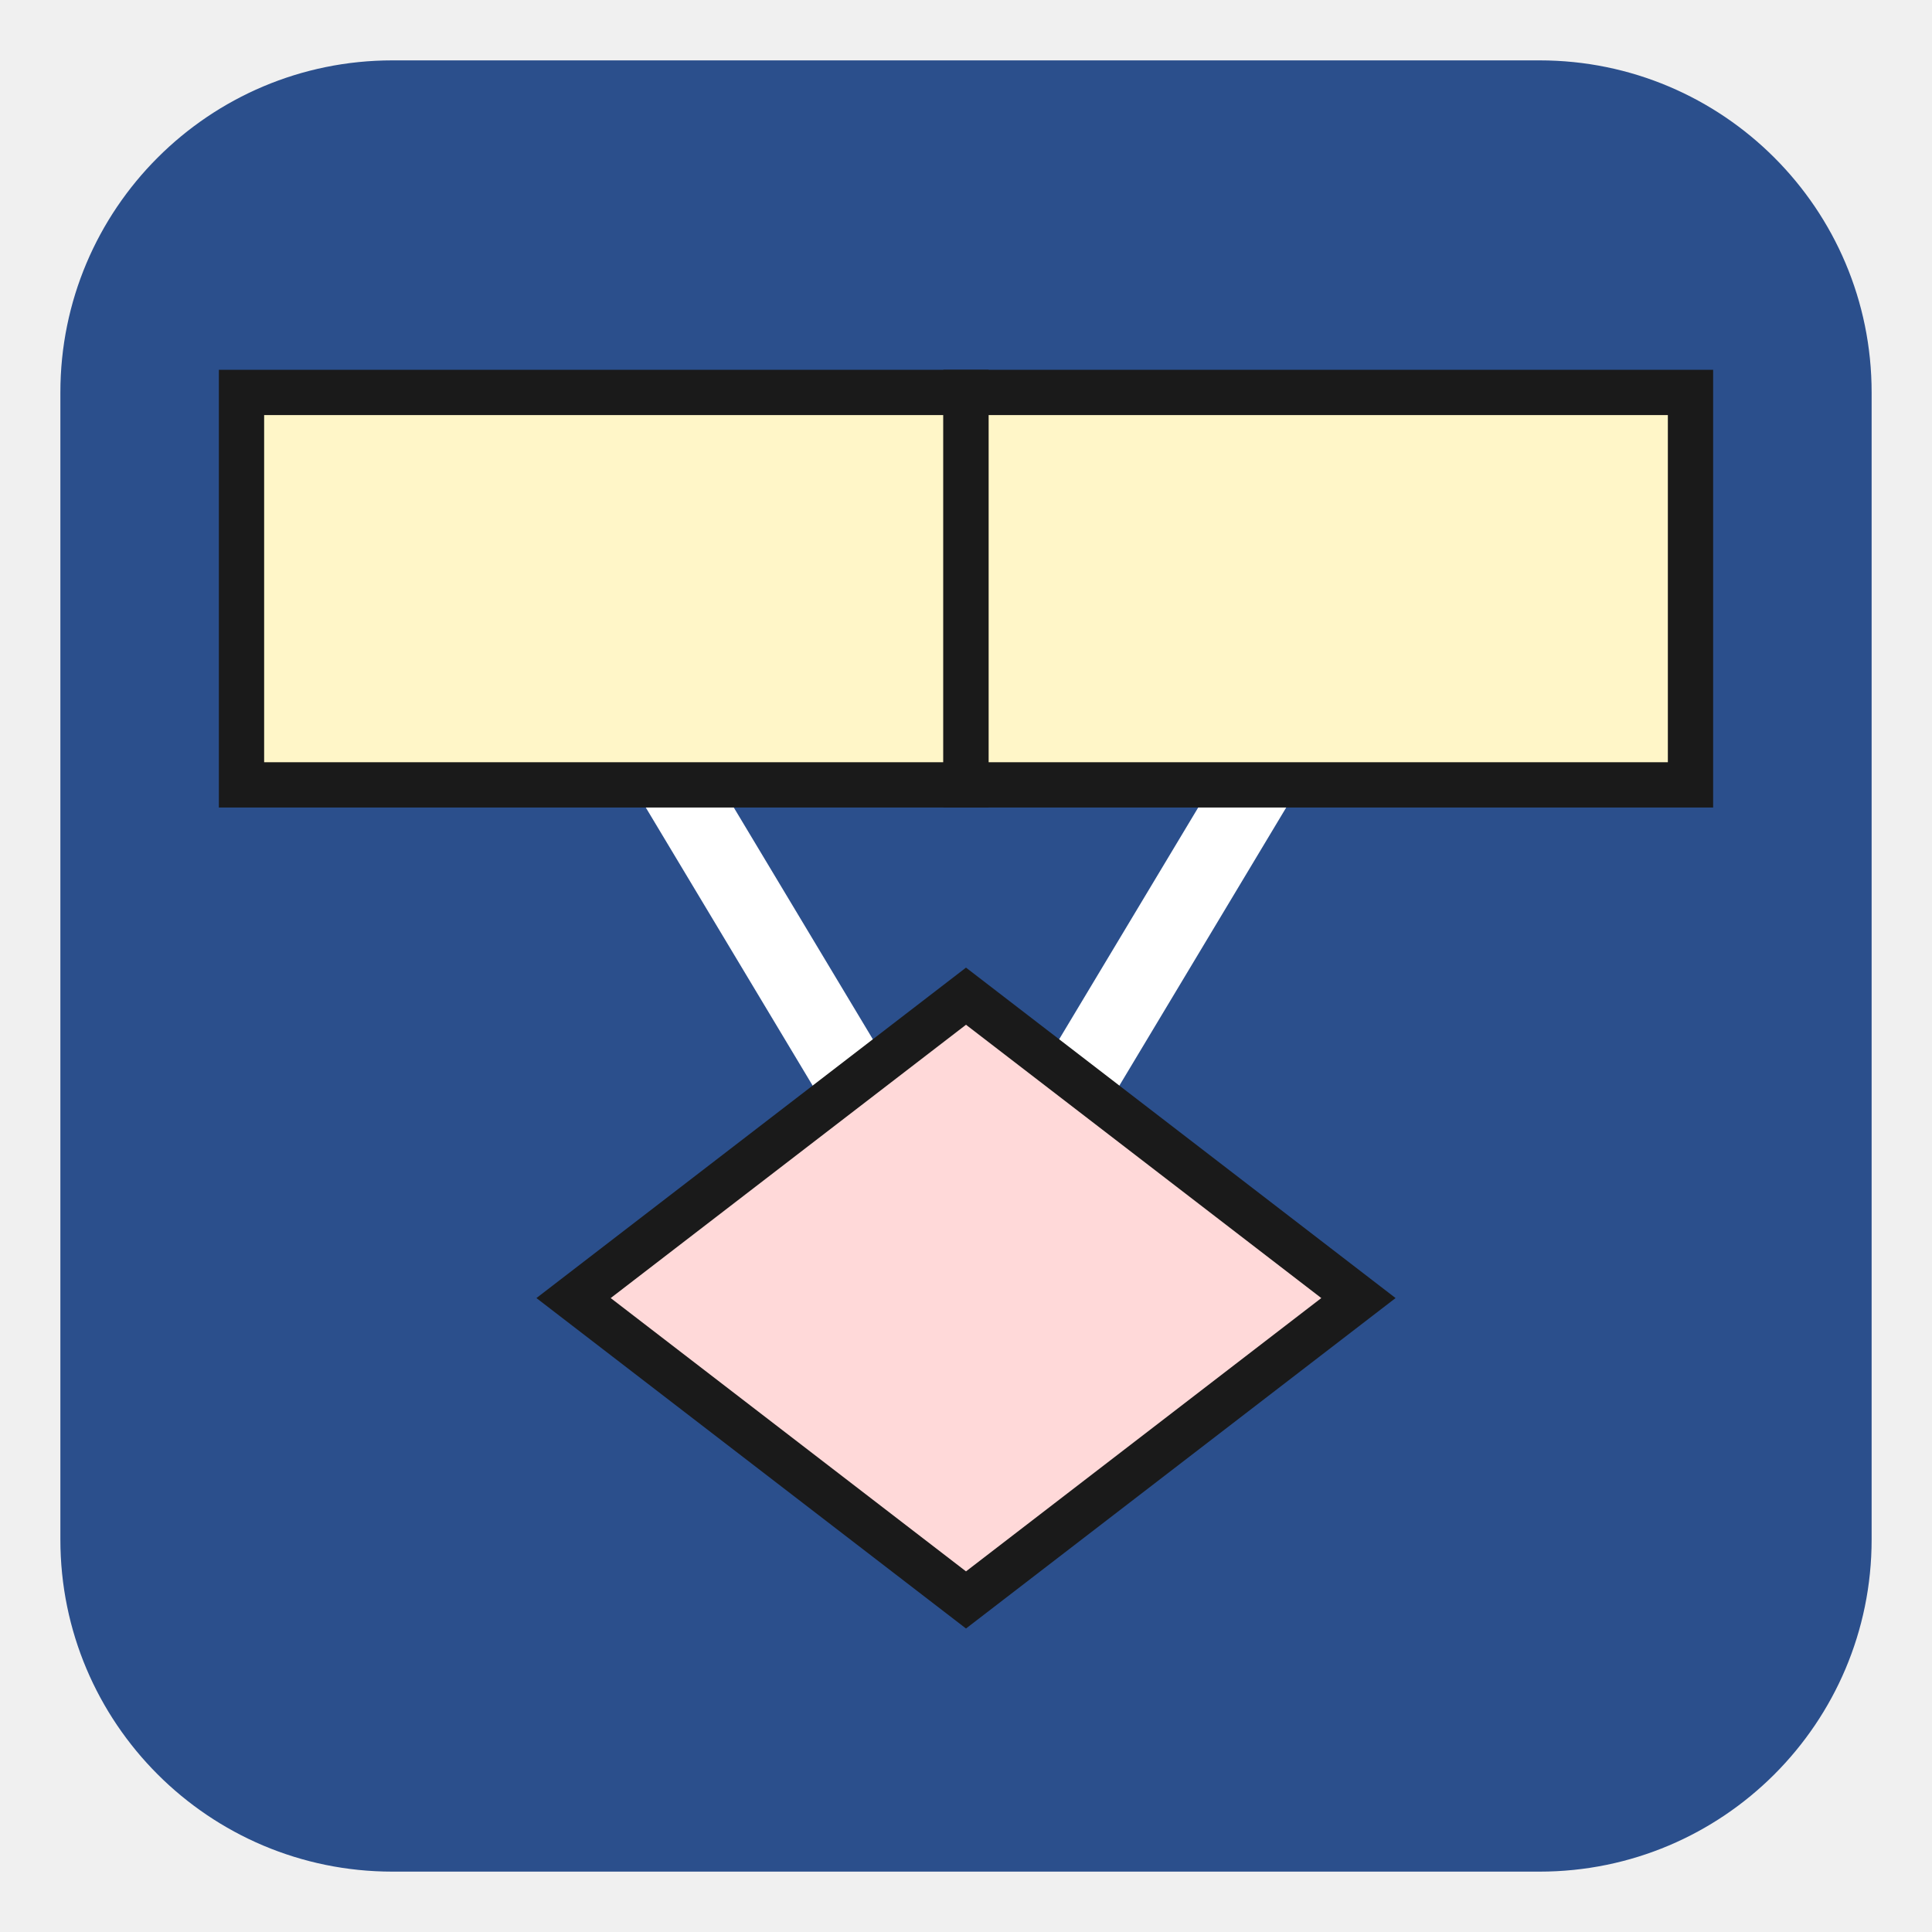
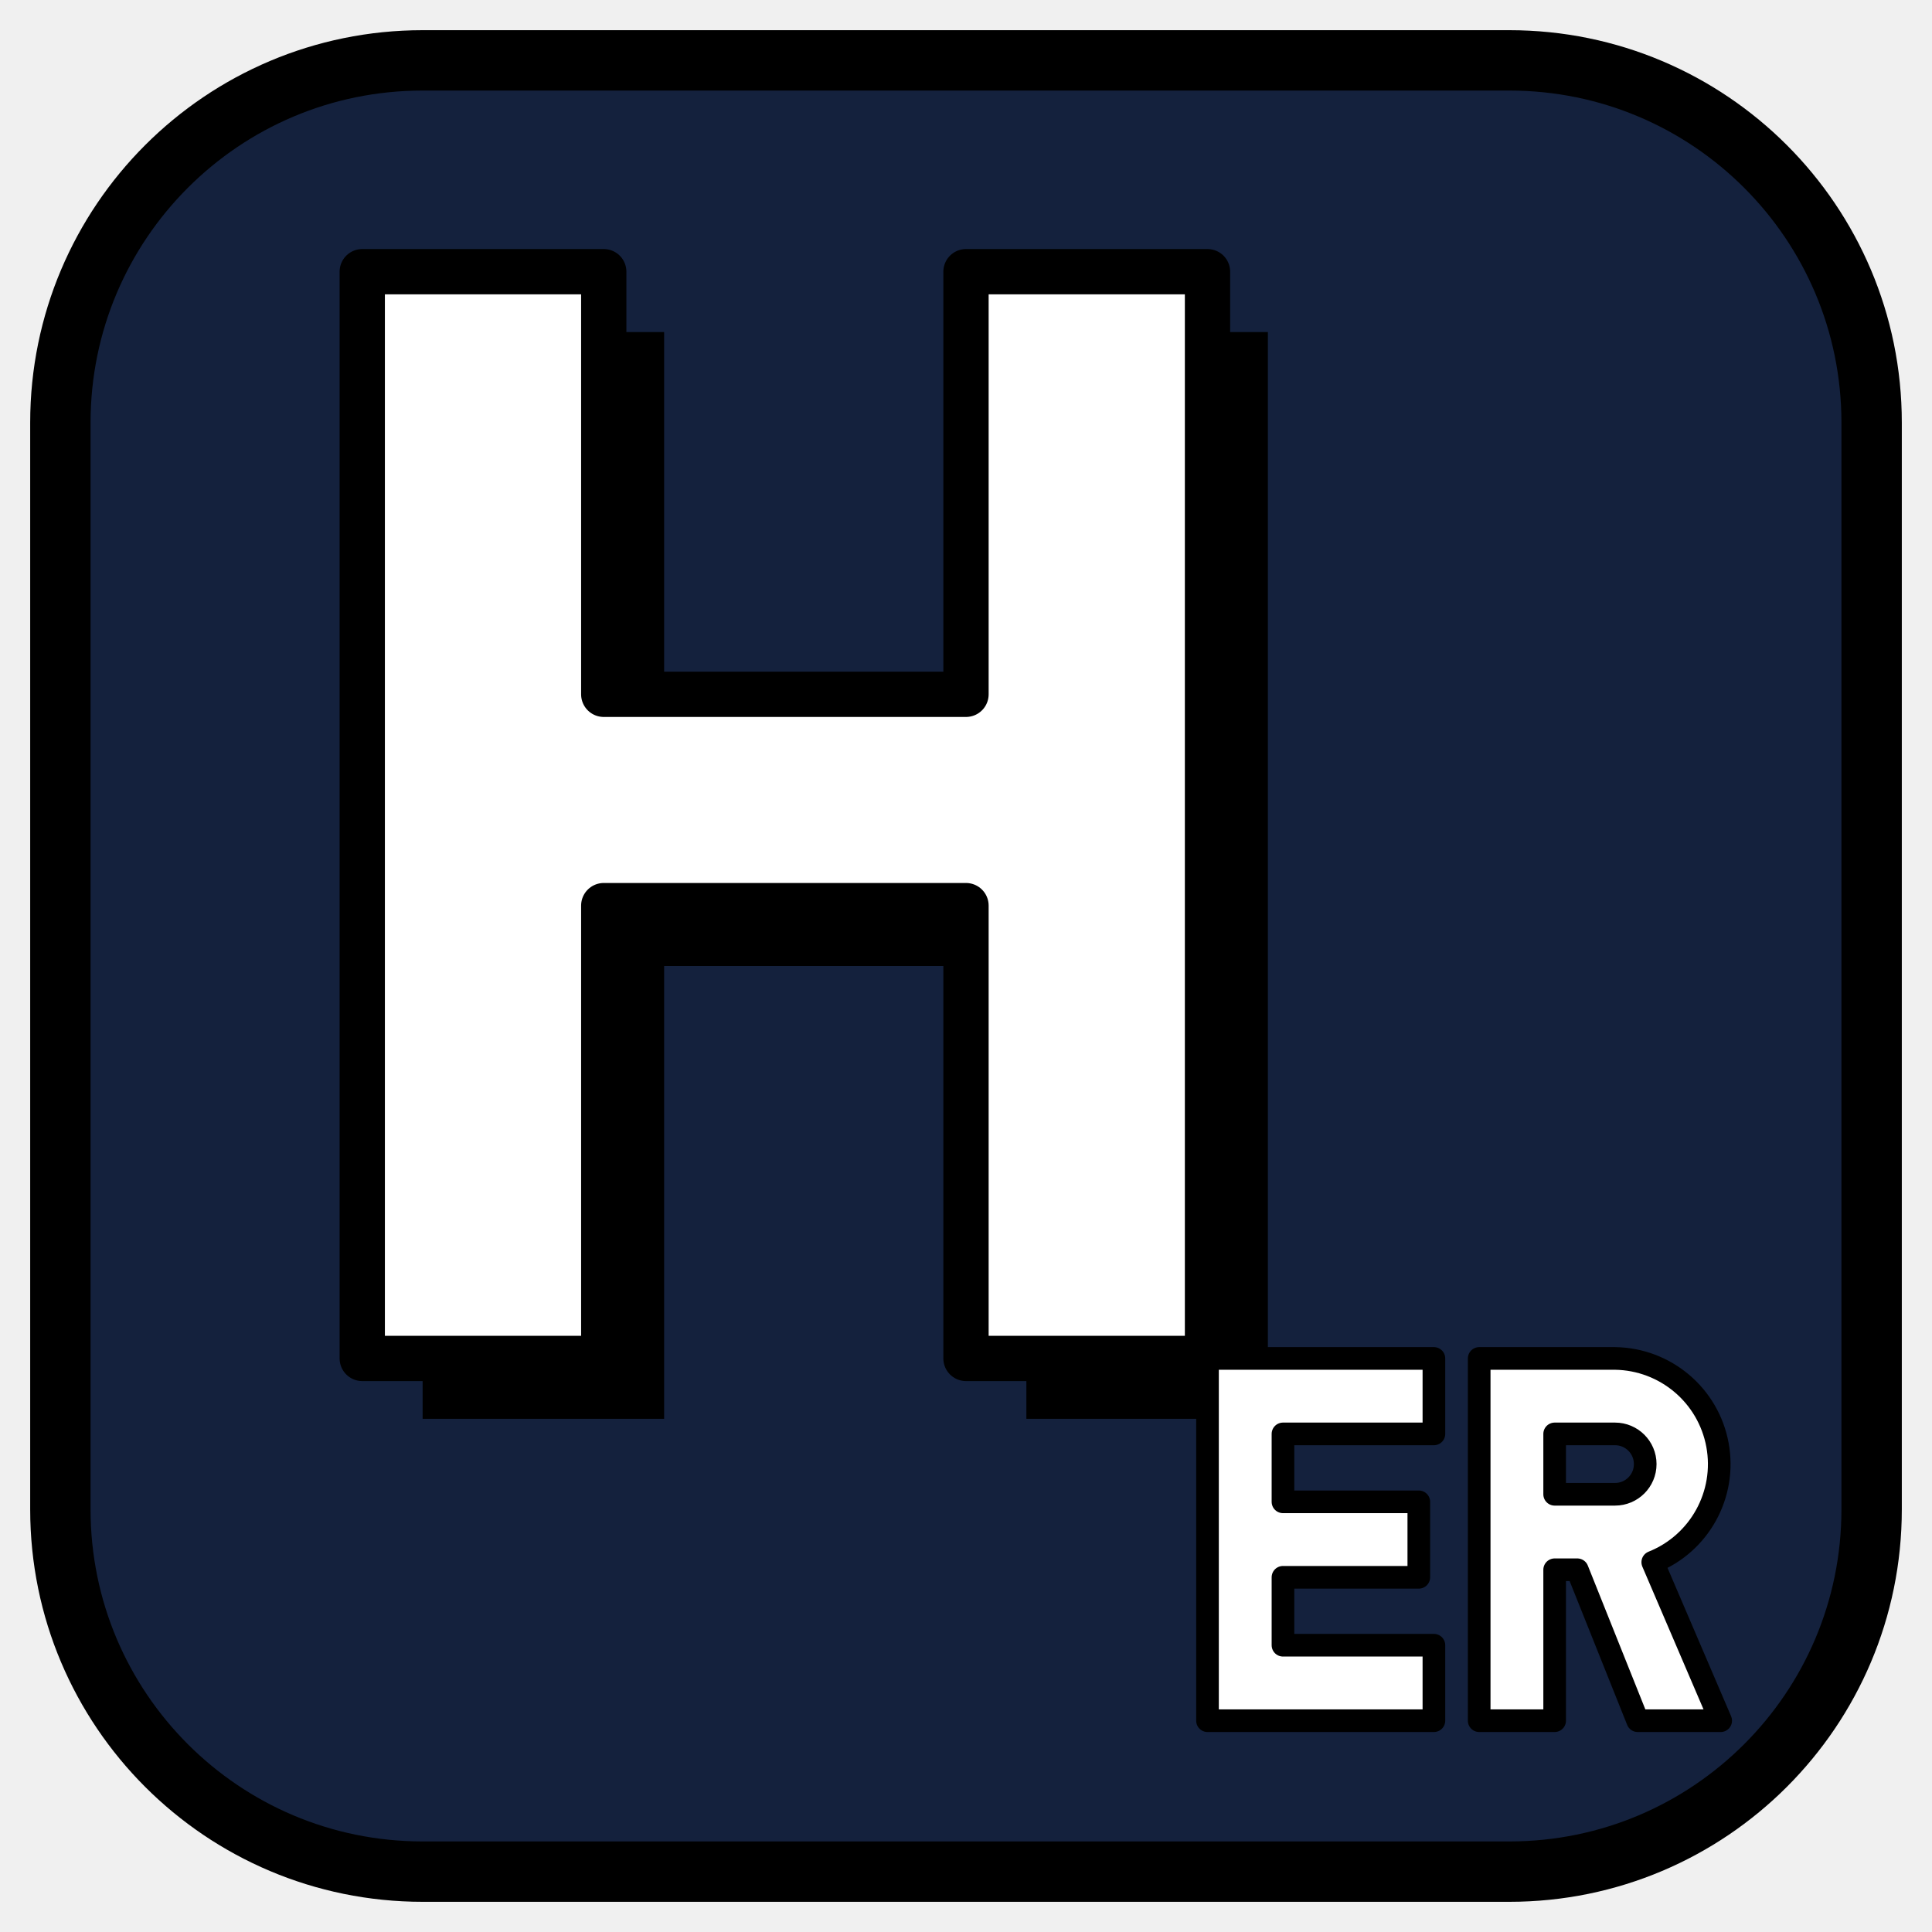
<svg xmlns="http://www.w3.org/2000/svg" width="128" height="128" viewBox="0 0 128 128">
-   <rect x="4" y="4" width="120" height="120" rx="22" fill="#2b4f8c" />
-   <line x1="40" y1="44" x2="64" y2="84" stroke="#ffffff" stroke-width="5" />
-   <line x1="88" y1="44" x2="64" y2="84" stroke="#ffffff" stroke-width="5" />
-   <rect x="16" y="26" width="48" height="26" fill="#fff6c8" stroke="#1a1a1a" stroke-width="3" />
-   <rect x="64" y="26" width="48" height="26" fill="#fff6c8" stroke="#1a1a1a" stroke-width="3" />
-   <polygon points="64,66 90,86 64,106 38,86" fill="#ffd9d9" stroke="#1a1a1a" stroke-width="3" />
+   <rect x="4" y="4" width="120" height="120" rx="24" fill="#14213d" stroke="#000000" stroke-width="4" />
+   <g stroke-linejoin="round">
+     <path d="M24 18h16v28h24V18h16v72H64V60H40v30H24z" fill="#000000" transform="translate(4 4)" />
+     <path d="M24 18h16v28h24V18h16v72H64V60H40v30H24z" fill="#ffffff" stroke="#000000" stroke-width="3" />
+     <g fill="#ffffff" stroke="#000000" stroke-width="1.5" fill-rule="evenodd">
+       <path d="M80 90h15v5h-10v4.5h9v5h-9v4.5h10v5H80z" />
+       <path d="M98 90h9a7 7 0 0 1 2.5 13.5L114 114h-5.5l-4-10H103v10h-5z M103 95v4h4a2 2 0 0 0 0-4z" />
+     </g>
+   </g>
</svg>
